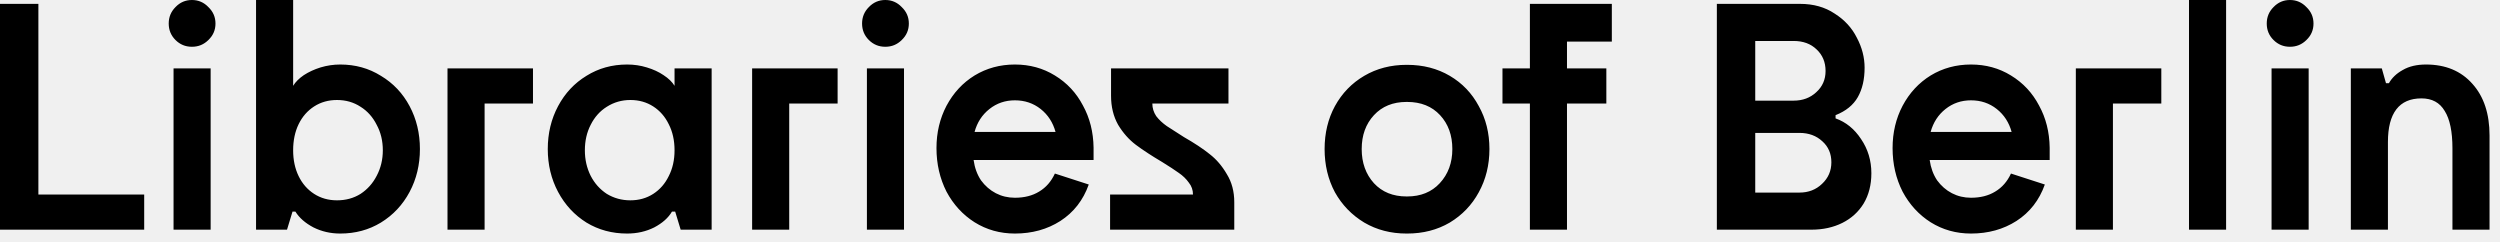
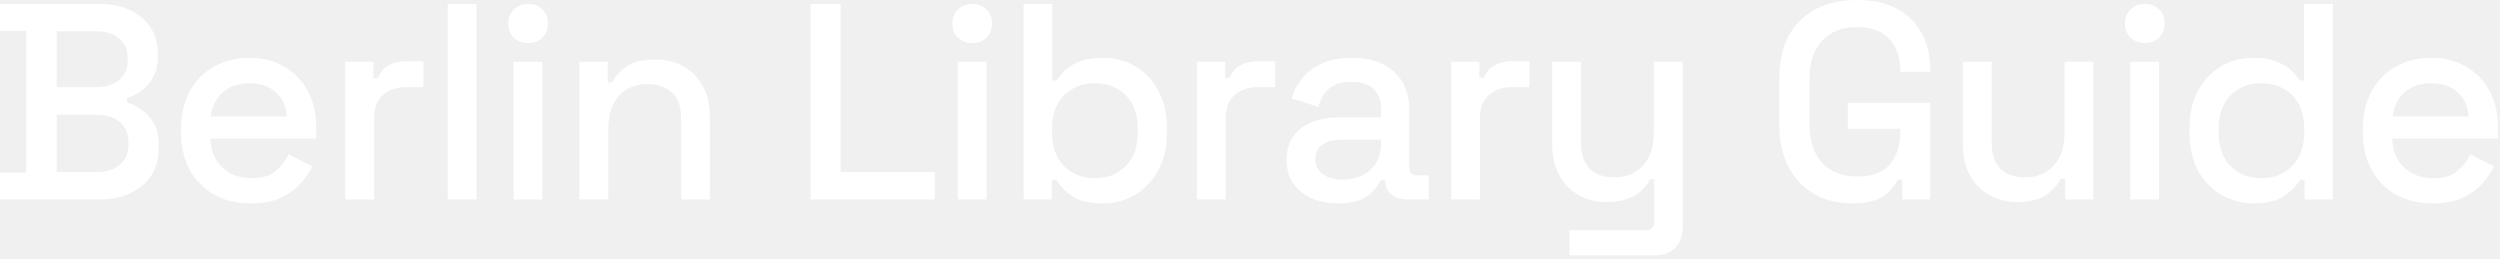
- <svg xmlns="http://www.w3.org/2000/svg" width="93" height="9" viewBox="0 0 93 9" fill="none">
-   <path d="M5.364 8.544H2.58982e-05V0.144H1.428V7.236H5.364V8.544ZM7.14 1.74C6.9 1.74 6.696 1.656 6.528 1.488C6.36 1.32 6.276 1.116 6.276 0.876C6.276 0.636 6.36 0.432 6.528 0.264C6.696 0.088 6.9 -5.48363e-05 7.14 -5.48363e-05C7.38 -5.48363e-05 7.584 0.088 7.752 0.264C7.928 0.432 8.016 0.636 8.016 0.876C8.016 1.116 7.928 1.32 7.752 1.488C7.584 1.656 7.38 1.74 7.14 1.74ZM7.836 2.544V8.544H6.456V2.544H7.836ZM9.525 -5.48363e-05H10.905V3.192C10.993 3.048 11.125 2.916 11.301 2.796C11.485 2.676 11.693 2.58 11.925 2.508C12.165 2.436 12.409 2.4 12.657 2.4C13.217 2.4 13.721 2.54 14.169 2.82C14.625 3.092 14.981 3.468 15.237 3.948C15.493 4.428 15.621 4.96 15.621 5.544C15.621 6.128 15.493 6.66 15.237 7.14C14.981 7.62 14.625 8 14.169 8.28C13.721 8.552 13.217 8.688 12.657 8.688C12.297 8.688 11.965 8.612 11.661 8.46C11.357 8.3 11.133 8.104 10.989 7.872H10.881L10.677 8.544H9.525V-5.48363e-05ZM12.537 7.452C12.865 7.452 13.157 7.372 13.413 7.212C13.669 7.044 13.869 6.82 14.013 6.54C14.165 6.252 14.241 5.936 14.241 5.592C14.241 5.24 14.165 4.924 14.013 4.644C13.869 4.356 13.669 4.132 13.413 3.972C13.157 3.804 12.865 3.72 12.537 3.72C12.217 3.72 11.933 3.8 11.685 3.96C11.437 4.12 11.245 4.34 11.109 4.62C10.973 4.9 10.905 5.224 10.905 5.592C10.905 5.952 10.973 6.272 11.109 6.552C11.245 6.832 11.437 7.052 11.685 7.212C11.933 7.372 12.217 7.452 12.537 7.452ZM16.647 2.544H19.827V3.852H18.027V8.544H16.647V2.544ZM25.321 8.544L25.117 7.872H24.997C24.861 8.104 24.641 8.3 24.337 8.46C24.033 8.612 23.697 8.688 23.329 8.688C22.769 8.688 22.265 8.552 21.817 8.28C21.369 8 21.017 7.62 20.761 7.14C20.505 6.66 20.377 6.128 20.377 5.544C20.377 4.96 20.505 4.428 20.761 3.948C21.017 3.468 21.369 3.092 21.817 2.82C22.265 2.54 22.769 2.4 23.329 2.4C23.585 2.4 23.829 2.436 24.061 2.508C24.301 2.58 24.509 2.676 24.685 2.796C24.869 2.916 25.005 3.048 25.093 3.192V2.544H26.473V8.544H25.321ZM23.449 7.452C23.769 7.452 24.053 7.372 24.301 7.212C24.549 7.052 24.741 6.832 24.877 6.552C25.021 6.272 25.093 5.952 25.093 5.592C25.093 5.224 25.021 4.9 24.877 4.62C24.741 4.34 24.549 4.12 24.301 3.96C24.053 3.8 23.769 3.72 23.449 3.72C23.129 3.72 22.837 3.804 22.573 3.972C22.317 4.132 22.117 4.356 21.973 4.644C21.829 4.924 21.757 5.24 21.757 5.592C21.757 5.936 21.829 6.252 21.973 6.54C22.117 6.82 22.317 7.044 22.573 7.212C22.837 7.372 23.129 7.452 23.449 7.452ZM27.979 2.544H31.159V3.852H29.359V8.544H27.979V2.544ZM32.933 1.74C32.693 1.74 32.489 1.656 32.321 1.488C32.153 1.32 32.069 1.116 32.069 0.876C32.069 0.636 32.153 0.432 32.321 0.264C32.489 0.088 32.693 -5.48363e-05 32.933 -5.48363e-05C33.173 -5.48363e-05 33.377 0.088 33.545 0.264C33.721 0.432 33.809 0.636 33.809 0.876C33.809 1.116 33.721 1.32 33.545 1.488C33.377 1.656 33.173 1.74 32.933 1.74ZM33.629 2.544V8.544H32.249V2.544H33.629ZM36.218 5.952C36.258 6.24 36.349 6.492 36.493 6.708C36.645 6.916 36.83 7.076 37.045 7.188C37.261 7.3 37.498 7.356 37.754 7.356C38.105 7.356 38.406 7.28 38.654 7.128C38.91 6.976 39.105 6.752 39.242 6.456L40.502 6.864C40.294 7.448 39.941 7.9 39.446 8.22C38.958 8.532 38.394 8.688 37.754 8.688C37.202 8.688 36.702 8.548 36.254 8.268C35.813 7.988 35.465 7.608 35.209 7.128C34.962 6.64 34.837 6.1 34.837 5.508C34.837 4.932 34.962 4.408 35.209 3.936C35.465 3.456 35.813 3.08 36.254 2.808C36.702 2.536 37.202 2.4 37.754 2.4C38.306 2.4 38.801 2.536 39.242 2.808C39.69 3.08 40.038 3.452 40.285 3.924C40.541 4.388 40.673 4.912 40.681 5.496V5.952H36.218ZM37.754 3.732C37.394 3.732 37.078 3.84 36.806 4.056C36.533 4.272 36.349 4.556 36.254 4.908H39.266C39.169 4.556 38.986 4.272 38.714 4.056C38.441 3.84 38.121 3.732 37.754 3.732ZM41.295 7.236H44.379C44.379 7.068 44.327 6.92 44.223 6.792C44.127 6.656 44.003 6.536 43.851 6.432C43.707 6.328 43.499 6.192 43.227 6.024C42.835 5.792 42.511 5.58 42.255 5.388C41.999 5.196 41.779 4.948 41.595 4.644C41.419 4.332 41.331 3.972 41.331 3.564V2.544H45.699V3.852H42.867C42.867 4.02 42.915 4.176 43.011 4.32C43.115 4.456 43.247 4.58 43.407 4.692C43.567 4.796 43.779 4.932 44.043 5.1C44.435 5.324 44.755 5.536 45.003 5.736C45.251 5.928 45.463 6.176 45.639 6.48C45.823 6.776 45.915 7.124 45.915 7.524V8.544H41.295V7.236ZM52.347 2.412C52.939 2.412 53.467 2.548 53.931 2.82C54.395 3.092 54.755 3.468 55.011 3.948C55.275 4.42 55.407 4.952 55.407 5.544C55.407 6.136 55.275 6.672 55.011 7.152C54.755 7.624 54.395 8 53.931 8.28C53.467 8.552 52.939 8.688 52.347 8.688H52.323C51.739 8.688 51.215 8.552 50.751 8.28C50.287 8 49.923 7.624 49.659 7.152C49.403 6.672 49.275 6.136 49.275 5.544C49.275 4.952 49.403 4.42 49.659 3.948C49.923 3.468 50.287 3.092 50.751 2.82C51.215 2.548 51.739 2.412 52.323 2.412H52.347ZM52.347 7.308C52.851 7.308 53.255 7.144 53.559 6.816C53.871 6.48 54.027 6.056 54.027 5.544C54.027 5.032 53.875 4.612 53.571 4.284C53.267 3.956 52.859 3.792 52.347 3.792H52.323C51.819 3.792 51.415 3.956 51.111 4.284C50.807 4.612 50.655 5.032 50.655 5.544C50.655 6.056 50.807 6.48 51.111 6.816C51.415 7.144 51.819 7.308 52.323 7.308H52.347ZM58.292 1.548V2.544H59.756V3.852H58.292V8.544H56.912V3.852H55.892V2.544H56.912V0.144H59.96V1.548H58.292ZM63.867 0.144H66.963C67.459 0.144 67.887 0.264 68.247 0.504C68.615 0.736 68.891 1.036 69.075 1.404C69.267 1.764 69.363 2.136 69.363 2.52C69.363 2.952 69.279 3.316 69.111 3.612C68.943 3.908 68.667 4.132 68.283 4.284V4.404C68.667 4.54 68.983 4.796 69.231 5.172C69.487 5.548 69.615 5.972 69.615 6.444C69.615 6.876 69.519 7.252 69.327 7.572C69.135 7.884 68.871 8.124 68.535 8.292C68.199 8.46 67.815 8.544 67.383 8.544H63.867V0.144ZM66.939 7.164C67.275 7.164 67.555 7.056 67.779 6.84C68.011 6.624 68.127 6.356 68.127 6.036C68.127 5.716 68.015 5.456 67.791 5.256C67.567 5.048 67.283 4.944 66.939 4.944H65.295V7.164H66.939ZM66.723 3.744C67.059 3.744 67.339 3.64 67.563 3.432C67.795 3.224 67.911 2.96 67.911 2.64C67.911 2.312 67.799 2.044 67.575 1.836C67.359 1.628 67.075 1.524 66.723 1.524H65.295V3.744H66.723ZM71.784 5.952C71.824 6.24 71.916 6.492 72.06 6.708C72.212 6.916 72.396 7.076 72.612 7.188C72.828 7.3 73.064 7.356 73.32 7.356C73.672 7.356 73.972 7.28 74.22 7.128C74.476 6.976 74.672 6.752 74.808 6.456L76.068 6.864C75.86 7.448 75.508 7.9 75.012 8.22C74.524 8.532 73.96 8.688 73.32 8.688C72.768 8.688 72.268 8.548 71.82 8.268C71.38 7.988 71.032 7.608 70.776 7.128C70.528 6.64 70.404 6.1 70.404 5.508C70.404 4.932 70.528 4.408 70.776 3.936C71.032 3.456 71.38 3.08 71.82 2.808C72.268 2.536 72.768 2.4 73.32 2.4C73.872 2.4 74.368 2.536 74.808 2.808C75.256 3.08 75.604 3.452 75.852 3.924C76.108 4.388 76.24 4.912 76.248 5.496V5.952H71.784ZM73.32 3.732C72.96 3.732 72.644 3.84 72.372 4.056C72.1 4.272 71.916 4.556 71.82 4.908H74.832C74.736 4.556 74.552 4.272 74.28 4.056C74.008 3.84 73.688 3.732 73.32 3.732ZM77.221 2.544H80.401V3.852H78.601V8.544H77.221V2.544ZM82.811 -5.48363e-05V8.544H81.431V-5.48363e-05H82.811ZM85.186 1.74C84.947 1.74 84.743 1.656 84.575 1.488C84.406 1.32 84.323 1.116 84.323 0.876C84.323 0.636 84.406 0.432 84.575 0.264C84.743 0.088 84.947 -5.48363e-05 85.186 -5.48363e-05C85.427 -5.48363e-05 85.63 0.088 85.799 0.264C85.975 0.432 86.062 0.636 86.062 0.876C86.062 1.116 85.975 1.32 85.799 1.488C85.63 1.656 85.427 1.74 85.186 1.74ZM85.882 2.544V8.544H84.502V2.544H85.882ZM88.759 3.096H88.867C88.979 2.896 89.151 2.732 89.383 2.604C89.615 2.468 89.903 2.4 90.247 2.4C90.975 2.4 91.551 2.64 91.975 3.12C92.399 3.592 92.611 4.232 92.611 5.04V8.544H91.231V5.52C91.231 4.896 91.135 4.432 90.943 4.128C90.759 3.816 90.471 3.66 90.079 3.66C89.663 3.66 89.351 3.796 89.143 4.068C88.935 4.34 88.831 4.744 88.831 5.28V8.544H87.451V2.544H88.603L88.759 3.096Z" fill="black" />
+ <svg xmlns="http://www.w3.org/2000/svg" width="358" height="37" viewBox="0 0 358 37" fill="none">
+   <path d="M-4.79817e-06 28.56V24.72H3.76V4.4H-4.79817e-06V0.56H14.2C15.88 0.56 17.347 0.853 18.6 1.44C19.853 2 20.827 2.813 21.52 3.88C22.24 4.92 22.6 6.16 22.6 7.6V8C22.6 9.28 22.36 10.333 21.88 11.16C21.4 11.987 20.813 12.627 20.12 13.08C19.453 13.533 18.813 13.853 18.2 14.04V14.68C18.813 14.84 19.467 15.16 20.16 15.64C20.88 16.093 21.48 16.733 21.96 17.56C22.467 18.387 22.72 19.467 22.72 20.8V21.2C22.72 22.747 22.36 24.067 21.64 25.16C20.92 26.253 19.92 27.093 18.64 27.68C17.387 28.267 15.933 28.56 14.28 28.56H-4.79817e-06ZM8.12 24.64H13.76C15.2 24.64 16.333 24.293 17.16 23.6C17.987 22.907 18.4 21.947 18.4 20.72V20.36C18.4 19.133 17.987 18.173 17.16 17.48C16.36 16.787 15.227 16.44 13.76 16.44H8.12V24.64ZM8.12 12.48H13.76C15.12 12.48 16.213 12.147 17.04 11.48C17.867 10.787 18.28 9.853 18.28 8.68V8.28C18.28 7.107 17.867 6.187 17.04 5.52C16.24 4.827 15.147 4.48 13.76 4.48H8.12V12.48ZM35.923 29.12C33.923 29.12 32.177 28.707 30.683 27.88C29.19 27.027 28.017 25.84 27.163 24.32C26.337 22.773 25.923 20.987 25.923 18.96V18.48C25.923 16.427 26.337 14.64 27.163 13.12C27.99 11.573 29.137 10.387 30.603 9.56C32.097 8.707 33.817 8.28 35.763 8.28C37.657 8.28 39.31 8.707 40.723 9.56C42.163 10.387 43.283 11.547 44.083 13.04C44.883 14.533 45.283 16.28 45.283 18.28V19.84H30.123C30.177 21.573 30.75 22.96 31.843 24C32.963 25.013 34.35 25.52 36.003 25.52C37.55 25.52 38.71 25.173 39.483 24.48C40.283 23.787 40.897 22.987 41.323 22.08L44.723 23.84C44.35 24.587 43.803 25.373 43.083 26.2C42.39 27.027 41.47 27.72 40.323 28.28C39.177 28.84 37.71 29.12 35.923 29.12ZM30.163 16.68H41.083C40.977 15.187 40.443 14.027 39.483 13.2C38.523 12.347 37.27 11.92 35.723 11.92C34.177 11.92 32.91 12.347 31.923 13.2C30.963 14.027 30.377 15.187 30.163 16.68ZM49.443 28.56V8.84H53.483V11.16H54.123C54.443 10.333 54.95 9.733 55.643 9.36C56.363 8.96 57.243 8.76 58.283 8.76H60.643V12.48H58.123C56.789 12.48 55.696 12.853 54.843 13.6C53.989 14.32 53.563 15.44 53.563 16.96V28.56H49.443ZM64.112 28.56V0.56H68.232V28.56H64.112ZM73.546 28.56V8.84H77.666V28.56H73.546ZM75.626 6.16C74.826 6.16 74.146 5.907 73.586 5.4C73.053 4.867 72.786 4.187 72.786 3.36C72.786 2.533 73.053 1.867 73.586 1.36C74.146 0.827 74.826 0.56 75.626 0.56C76.453 0.56 77.133 0.827 77.666 1.36C78.199 1.867 78.466 2.533 78.466 3.36C78.466 4.187 78.199 4.867 77.666 5.4C77.133 5.907 76.453 6.16 75.626 6.16ZM82.98 28.56V8.84H87.02V11.8H87.66C88.034 11 88.7 10.253 89.66 9.56C90.62 8.867 92.047 8.52 93.94 8.52C95.434 8.52 96.754 8.853 97.9 9.52C99.074 10.187 99.994 11.133 100.66 12.36C101.327 13.56 101.66 15.013 101.66 16.72V28.56H97.54V17.04C97.54 15.333 97.114 14.08 96.26 13.28C95.407 12.453 94.234 12.04 92.74 12.04C91.034 12.04 89.66 12.6 88.62 13.72C87.607 14.84 87.1 16.467 87.1 18.6V28.56H82.98ZM116.065 28.56V0.56H120.385V24.64H133.865V28.56H116.065ZM137.143 28.56V8.84H141.263V28.56H137.143ZM139.223 6.16C138.423 6.16 137.743 5.907 137.183 5.4C136.649 4.867 136.383 4.187 136.383 3.36C136.383 2.533 136.649 1.867 137.183 1.36C137.743 0.827 138.423 0.56 139.223 0.56C140.049 0.56 140.729 0.827 141.263 1.36C141.796 1.867 142.063 2.533 142.063 3.36C142.063 4.187 141.796 4.867 141.263 5.4C140.729 5.907 140.049 6.16 139.223 6.16ZM157.977 29.12C156.057 29.12 154.577 28.773 153.537 28.08C152.524 27.387 151.764 26.613 151.257 25.76H150.617V28.56H146.577V0.56H150.697V11.52H151.337C151.657 10.987 152.084 10.48 152.617 10C153.151 9.493 153.857 9.08 154.737 8.76C155.617 8.44 156.697 8.28 157.977 8.28C159.631 8.28 161.151 8.68 162.537 9.48C163.924 10.28 165.031 11.44 165.857 12.96C166.684 14.48 167.097 16.293 167.097 18.4V19C167.097 21.133 166.671 22.96 165.817 24.48C164.991 25.973 163.884 27.12 162.497 27.92C161.137 28.72 159.631 29.12 157.977 29.12ZM156.777 25.52C158.564 25.52 160.031 24.947 161.177 23.8C162.351 22.653 162.937 21.013 162.937 18.88V18.52C162.937 16.413 162.364 14.787 161.217 13.64C160.071 12.493 158.591 11.92 156.777 11.92C155.017 11.92 153.551 12.493 152.377 13.64C151.231 14.787 150.657 16.413 150.657 18.52V18.88C150.657 21.013 151.231 22.653 152.377 23.8C153.551 24.947 155.017 25.52 156.777 25.52ZM171.402 28.56V8.84H175.442V11.16H176.082C176.402 10.333 176.909 9.733 177.602 9.36C178.322 8.96 179.202 8.76 180.242 8.76H182.602V12.48H180.082C178.749 12.48 177.656 12.853 176.802 13.6C175.949 14.32 175.522 15.44 175.522 16.96V28.56H171.402ZM191.644 29.12C190.231 29.12 188.964 28.88 187.844 28.4C186.751 27.92 185.871 27.213 185.204 26.28C184.564 25.347 184.244 24.213 184.244 22.88C184.244 21.52 184.564 20.4 185.204 19.52C185.871 18.613 186.764 17.933 187.884 17.48C189.031 17.027 190.324 16.8 191.764 16.8H197.764V15.52C197.764 14.373 197.417 13.453 196.724 12.76C196.031 12.067 194.964 11.72 193.524 11.72C192.111 11.72 191.031 12.053 190.284 12.72C189.537 13.387 189.044 14.253 188.804 15.32L184.964 14.08C185.284 13.013 185.791 12.053 186.484 11.2C187.204 10.32 188.151 9.613 189.324 9.08C190.497 8.547 191.911 8.28 193.564 8.28C196.124 8.28 198.137 8.933 199.604 10.24C201.071 11.547 201.804 13.4 201.804 15.8V23.92C201.804 24.72 202.177 25.12 202.924 25.12H204.604V28.56H201.524C200.591 28.56 199.831 28.32 199.244 27.84C198.657 27.36 198.364 26.707 198.364 25.88V25.76H197.764C197.551 26.16 197.231 26.627 196.804 27.16C196.377 27.693 195.751 28.16 194.924 28.56C194.097 28.933 193.004 29.12 191.644 29.12ZM192.244 25.72C193.897 25.72 195.231 25.253 196.244 24.32C197.257 23.36 197.764 22.053 197.764 20.4V20H192.004C190.911 20 190.031 20.24 189.364 20.72C188.697 21.173 188.364 21.853 188.364 22.76C188.364 23.667 188.711 24.387 189.404 24.92C190.097 25.453 191.044 25.72 192.244 25.72ZM207.81 28.56V8.84H211.85V11.16H212.49C212.81 10.333 213.317 9.733 214.01 9.36C214.73 8.96 215.61 8.76 216.65 8.76H219.01V12.48H216.49C215.157 12.48 214.063 12.853 213.21 13.6C212.357 14.32 211.93 15.44 211.93 16.96V28.56H207.81ZM224.759 36.56V32.96H235.759C236.505 32.96 236.879 32.56 236.879 31.76V25.68H236.239C235.999 26.213 235.625 26.733 235.119 27.24C234.639 27.72 233.985 28.12 233.159 28.44C232.332 28.76 231.292 28.92 230.039 28.92C228.545 28.92 227.212 28.587 226.039 27.92C224.865 27.253 223.945 26.307 223.279 25.08C222.612 23.853 222.279 22.4 222.279 20.72V8.84H226.399V20.4C226.399 22.107 226.825 23.373 227.679 24.2C228.532 25 229.719 25.4 231.239 25.4C232.919 25.4 234.265 24.84 235.279 23.72C236.319 22.6 236.839 20.973 236.839 18.84V8.84H240.959V32.6C240.959 33.8 240.599 34.76 239.879 35.48C239.185 36.2 238.225 36.56 236.999 36.56H224.759ZM265.244 29.12C263.244 29.12 261.458 28.693 259.884 27.84C258.311 26.96 257.071 25.68 256.164 24C255.258 22.32 254.804 20.267 254.804 17.84V11.28C254.804 7.627 255.804 4.84 257.804 2.92C259.804 0.973 262.511 -4.29153e-06 265.924 -4.29153e-06C269.284 -4.29153e-06 271.871 0.92 273.684 2.76C275.498 4.573 276.404 7.013 276.404 10.08V10.28H272.124V9.96C272.124 8.813 271.898 7.787 271.444 6.88C270.991 5.947 270.311 5.213 269.404 4.68C268.498 4.147 267.338 3.88 265.924 3.88C263.791 3.88 262.124 4.533 260.924 5.84C259.724 7.12 259.124 8.907 259.124 11.2V17.92C259.124 20.187 259.724 21.987 260.924 23.32C262.124 24.627 263.804 25.28 265.964 25.28C268.098 25.28 269.658 24.693 270.644 23.52C271.631 22.347 272.124 20.827 272.124 18.96V18.44H264.604V14.72H276.404V28.56H272.404V25.72H271.764C271.524 26.227 271.164 26.747 270.684 27.28C270.231 27.813 269.564 28.253 268.684 28.6C267.831 28.947 266.684 29.12 265.244 29.12ZM288.85 28.92C287.356 28.92 286.023 28.587 284.85 27.92C283.676 27.253 282.756 26.307 282.09 25.08C281.423 23.853 281.09 22.387 281.09 20.68V8.84H285.21V20.4C285.21 22.107 285.636 23.373 286.49 24.2C287.343 25 288.53 25.4 290.05 25.4C291.73 25.4 293.076 24.84 294.09 23.72C295.13 22.573 295.65 20.933 295.65 18.8V8.84H299.77V28.56H295.73V25.6H295.09C294.716 26.4 294.05 27.16 293.09 27.88C292.13 28.573 290.716 28.92 288.85 28.92ZM305.06 28.56V8.84H309.18V28.56H305.06ZM307.14 6.16C306.34 6.16 305.66 5.907 305.1 5.4C304.567 4.867 304.3 4.187 304.3 3.36C304.3 2.533 304.567 1.867 305.1 1.36C305.66 0.827 306.34 0.56 307.14 0.56C307.967 0.56 308.647 0.827 309.18 1.36C309.713 1.867 309.98 2.533 309.98 3.36C309.98 4.187 309.713 4.867 309.18 5.4C308.647 5.907 307.967 6.16 307.14 6.16ZM322.654 29.12C321.028 29.12 319.521 28.72 318.134 27.92C316.748 27.12 315.628 25.973 314.774 24.48C313.948 22.96 313.534 21.133 313.534 19V18.4C313.534 16.293 313.948 14.48 314.774 12.96C315.601 11.44 316.708 10.28 318.094 9.48C319.481 8.68 321.001 8.28 322.654 8.28C323.934 8.28 325.001 8.44 325.854 8.76C326.734 9.08 327.454 9.493 328.014 10C328.574 10.48 329.001 10.987 329.294 11.52H329.934V0.56H334.054V28.56H330.014V25.76H329.374C328.868 26.613 328.094 27.387 327.054 28.08C326.041 28.773 324.574 29.12 322.654 29.12ZM323.814 25.52C325.601 25.52 327.068 24.947 328.214 23.8C329.388 22.653 329.974 21.013 329.974 18.88V18.52C329.974 16.413 329.401 14.787 328.254 13.64C327.108 12.493 325.628 11.92 323.814 11.92C322.054 11.92 320.588 12.493 319.414 13.64C318.268 14.787 317.694 16.413 317.694 18.52V18.88C317.694 21.013 318.268 22.653 319.414 23.8C320.588 24.947 322.054 25.52 323.814 25.52ZM348.359 29.12C346.359 29.12 344.613 28.707 343.119 27.88C341.626 27.027 340.453 25.84 339.599 24.32C338.773 22.773 338.359 20.987 338.359 18.96V18.48C338.359 16.427 338.773 14.64 339.599 13.12C340.426 11.573 341.573 10.387 343.039 9.56C344.533 8.707 346.253 8.28 348.199 8.28C350.093 8.28 351.746 8.707 353.159 9.56C354.599 10.387 355.719 11.547 356.519 13.04C357.319 14.533 357.719 16.28 357.719 18.28V19.84H342.559C342.613 21.573 343.186 22.96 344.279 24C345.399 25.013 346.786 25.52 348.439 25.52C349.986 25.52 351.146 25.173 351.919 24.48C352.719 23.787 353.333 22.987 353.759 22.08L357.159 23.84C356.786 24.587 356.239 25.373 355.519 26.2C354.826 27.027 353.906 27.72 352.759 28.28C351.613 28.84 350.146 29.12 348.359 29.12ZM342.599 16.68H353.519C353.413 15.187 352.879 14.027 351.919 13.2C350.959 12.347 349.706 11.92 348.159 11.92C346.613 11.92 345.346 12.347 344.359 13.2C343.399 14.027 342.813 15.187 342.599 16.68Z" fill="white" />
</svg>
